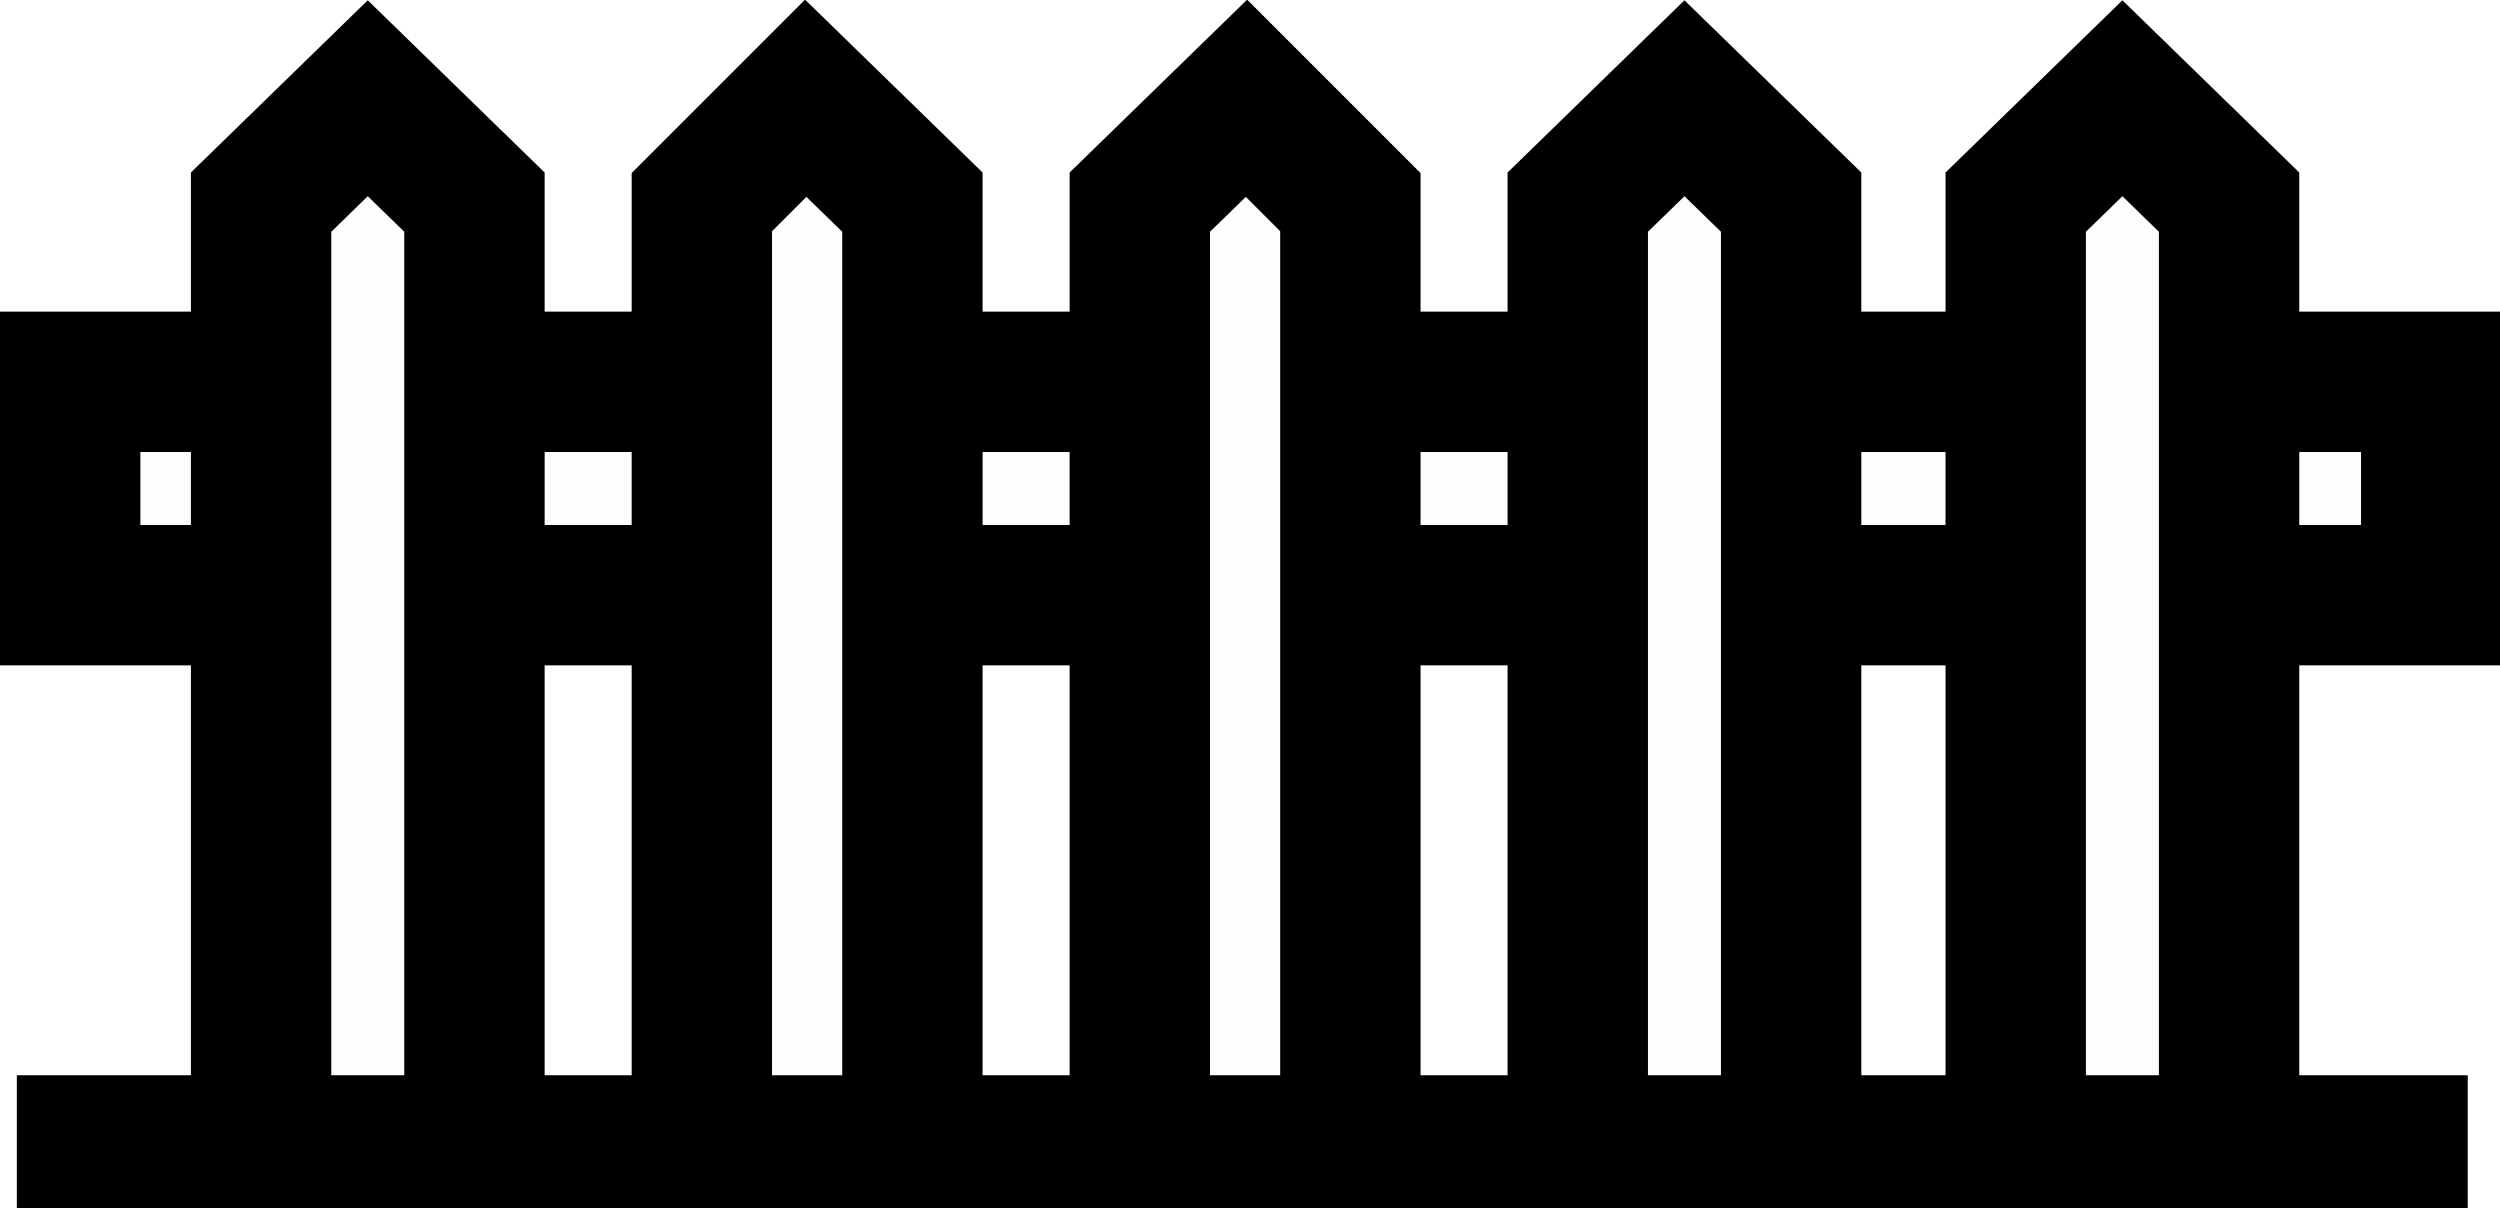
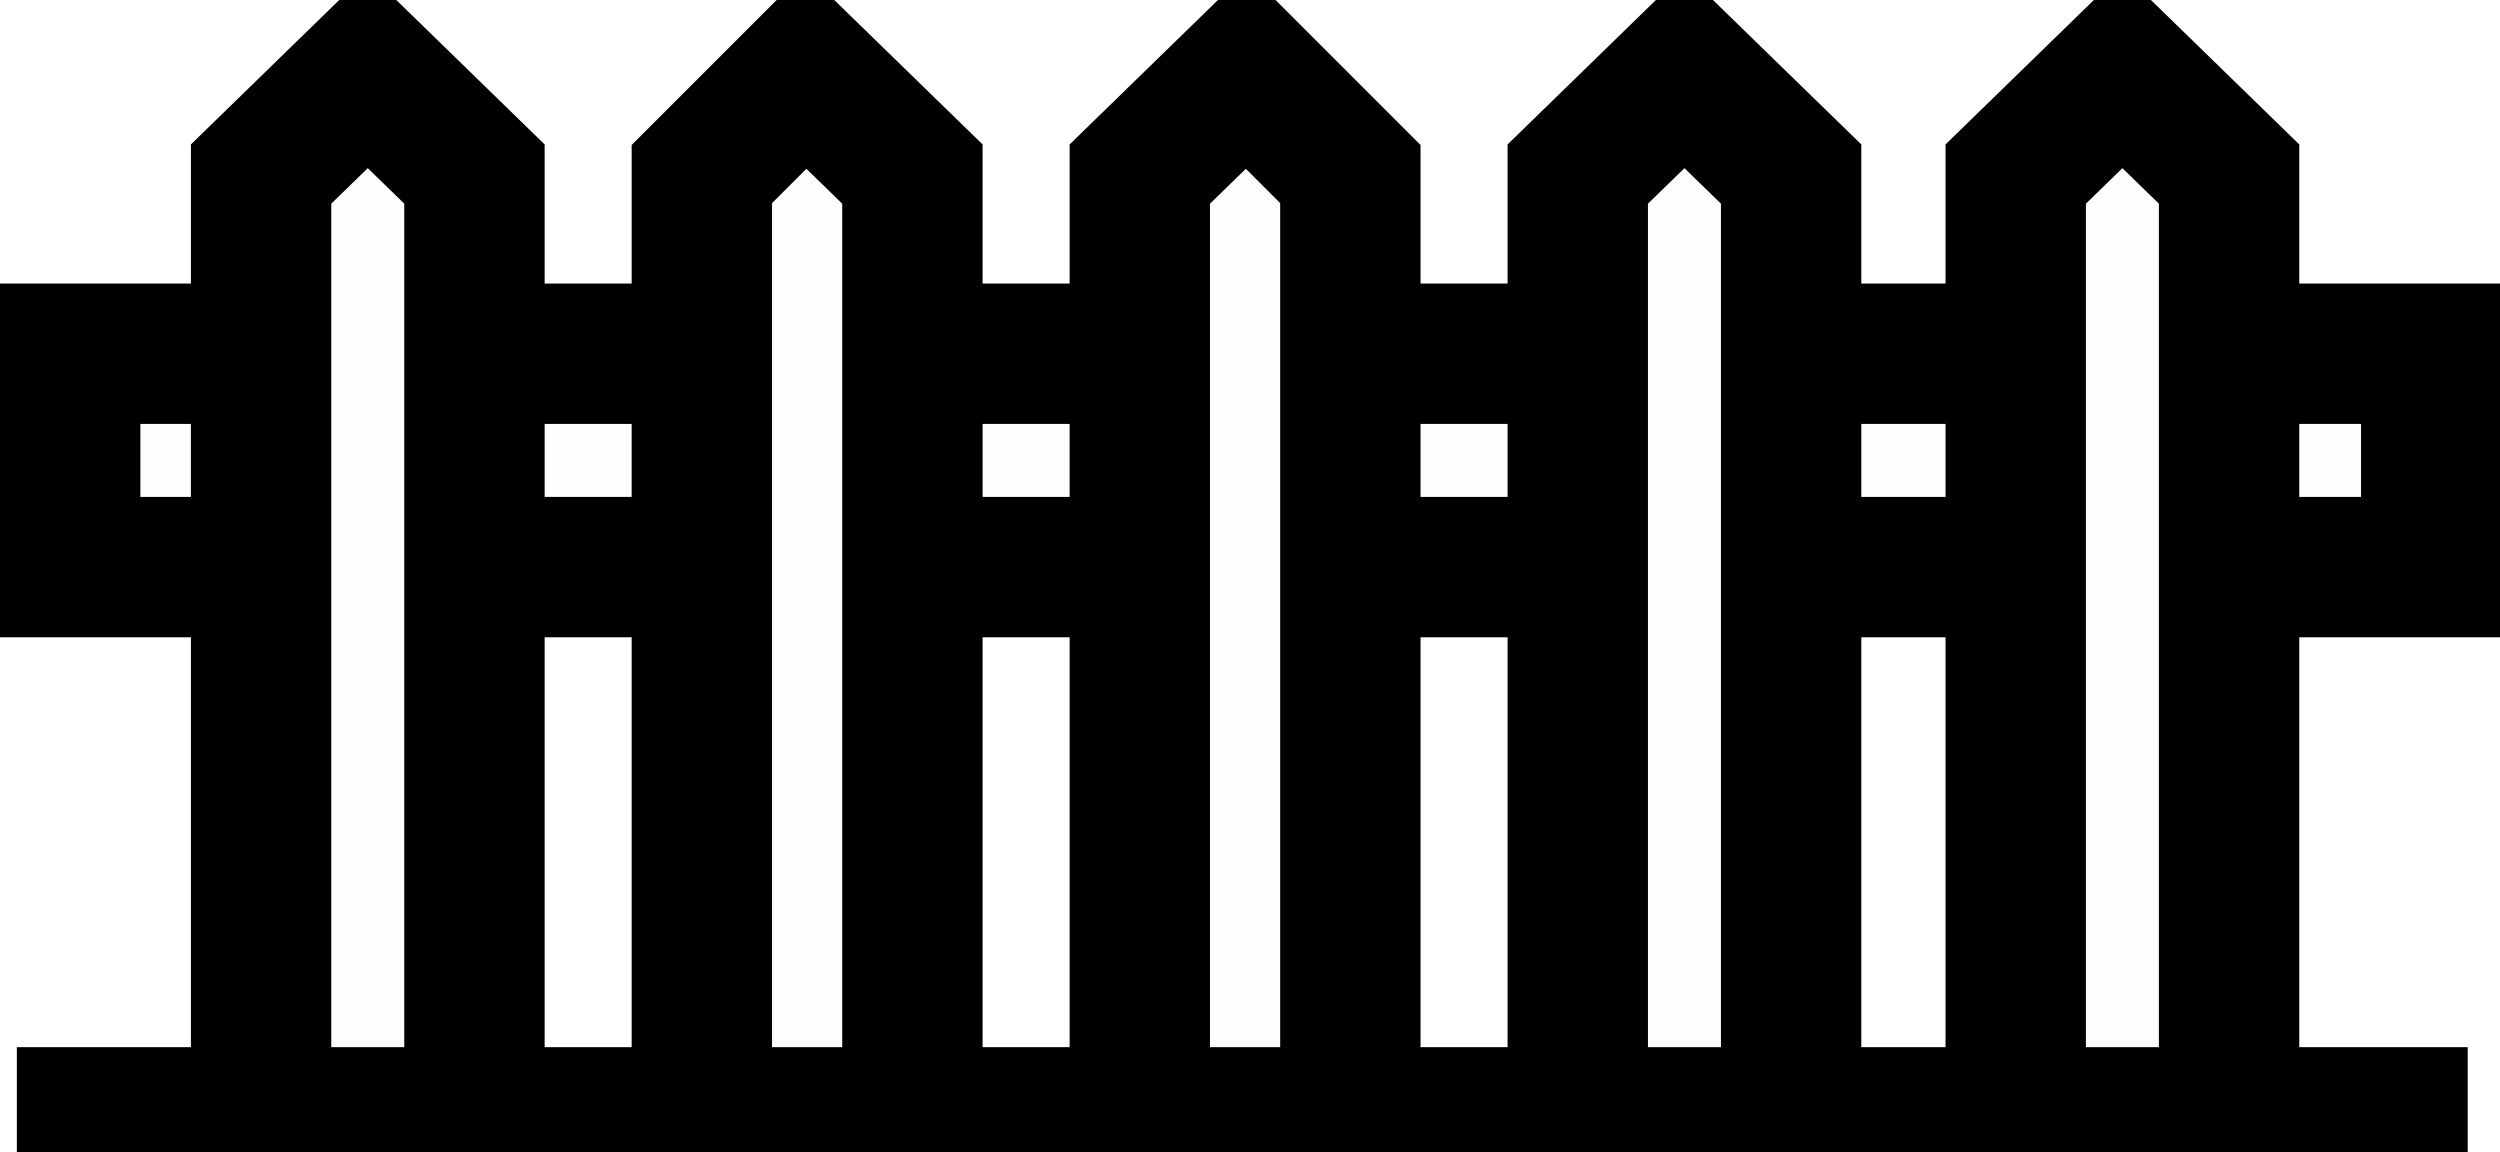
- <svg xmlns="http://www.w3.org/2000/svg" viewBox="0 0 8.905 4.3" preserveAspectRatio="none" style="overflow:visible;">
+ <svg xmlns="http://www.w3.org/2000/svg" viewBox="0 0.1 8.905 4.1" preserveAspectRatio="none" style="overflow:visible;">
  <style>
        .post{ fill:#fdfdfd;stroke:#000;stroke-width:0.5; }
    </style>
  <g class="post">
    <path d="M 0.25,1.36 H 8.66 V 2.12 H 0.25 Z" />
    <path d="M 0.93,3.96 V 0.72 L 1.31,0.35 1.69,0.72 V 3.96" />
    <path d="M 2.5,3.96 V 0.72 L 2.87,0.35 3.25,0.72 V 3.96" />
    <path d="M 4.06,3.96 V 0.72 L 4.44,0.35 4.81,0.72 V 3.96" />
    <path d="M 5.62,3.96 V 0.72 L 6,0.35 6.38,0.72 V 3.96" />
    <path d="M 7.18,3.96 V 0.72 L 7.56,0.35 7.94,0.72 V 3.96" />
    <path d="M 0.06,4.08 H 8.79" />
  </g>
</svg>
